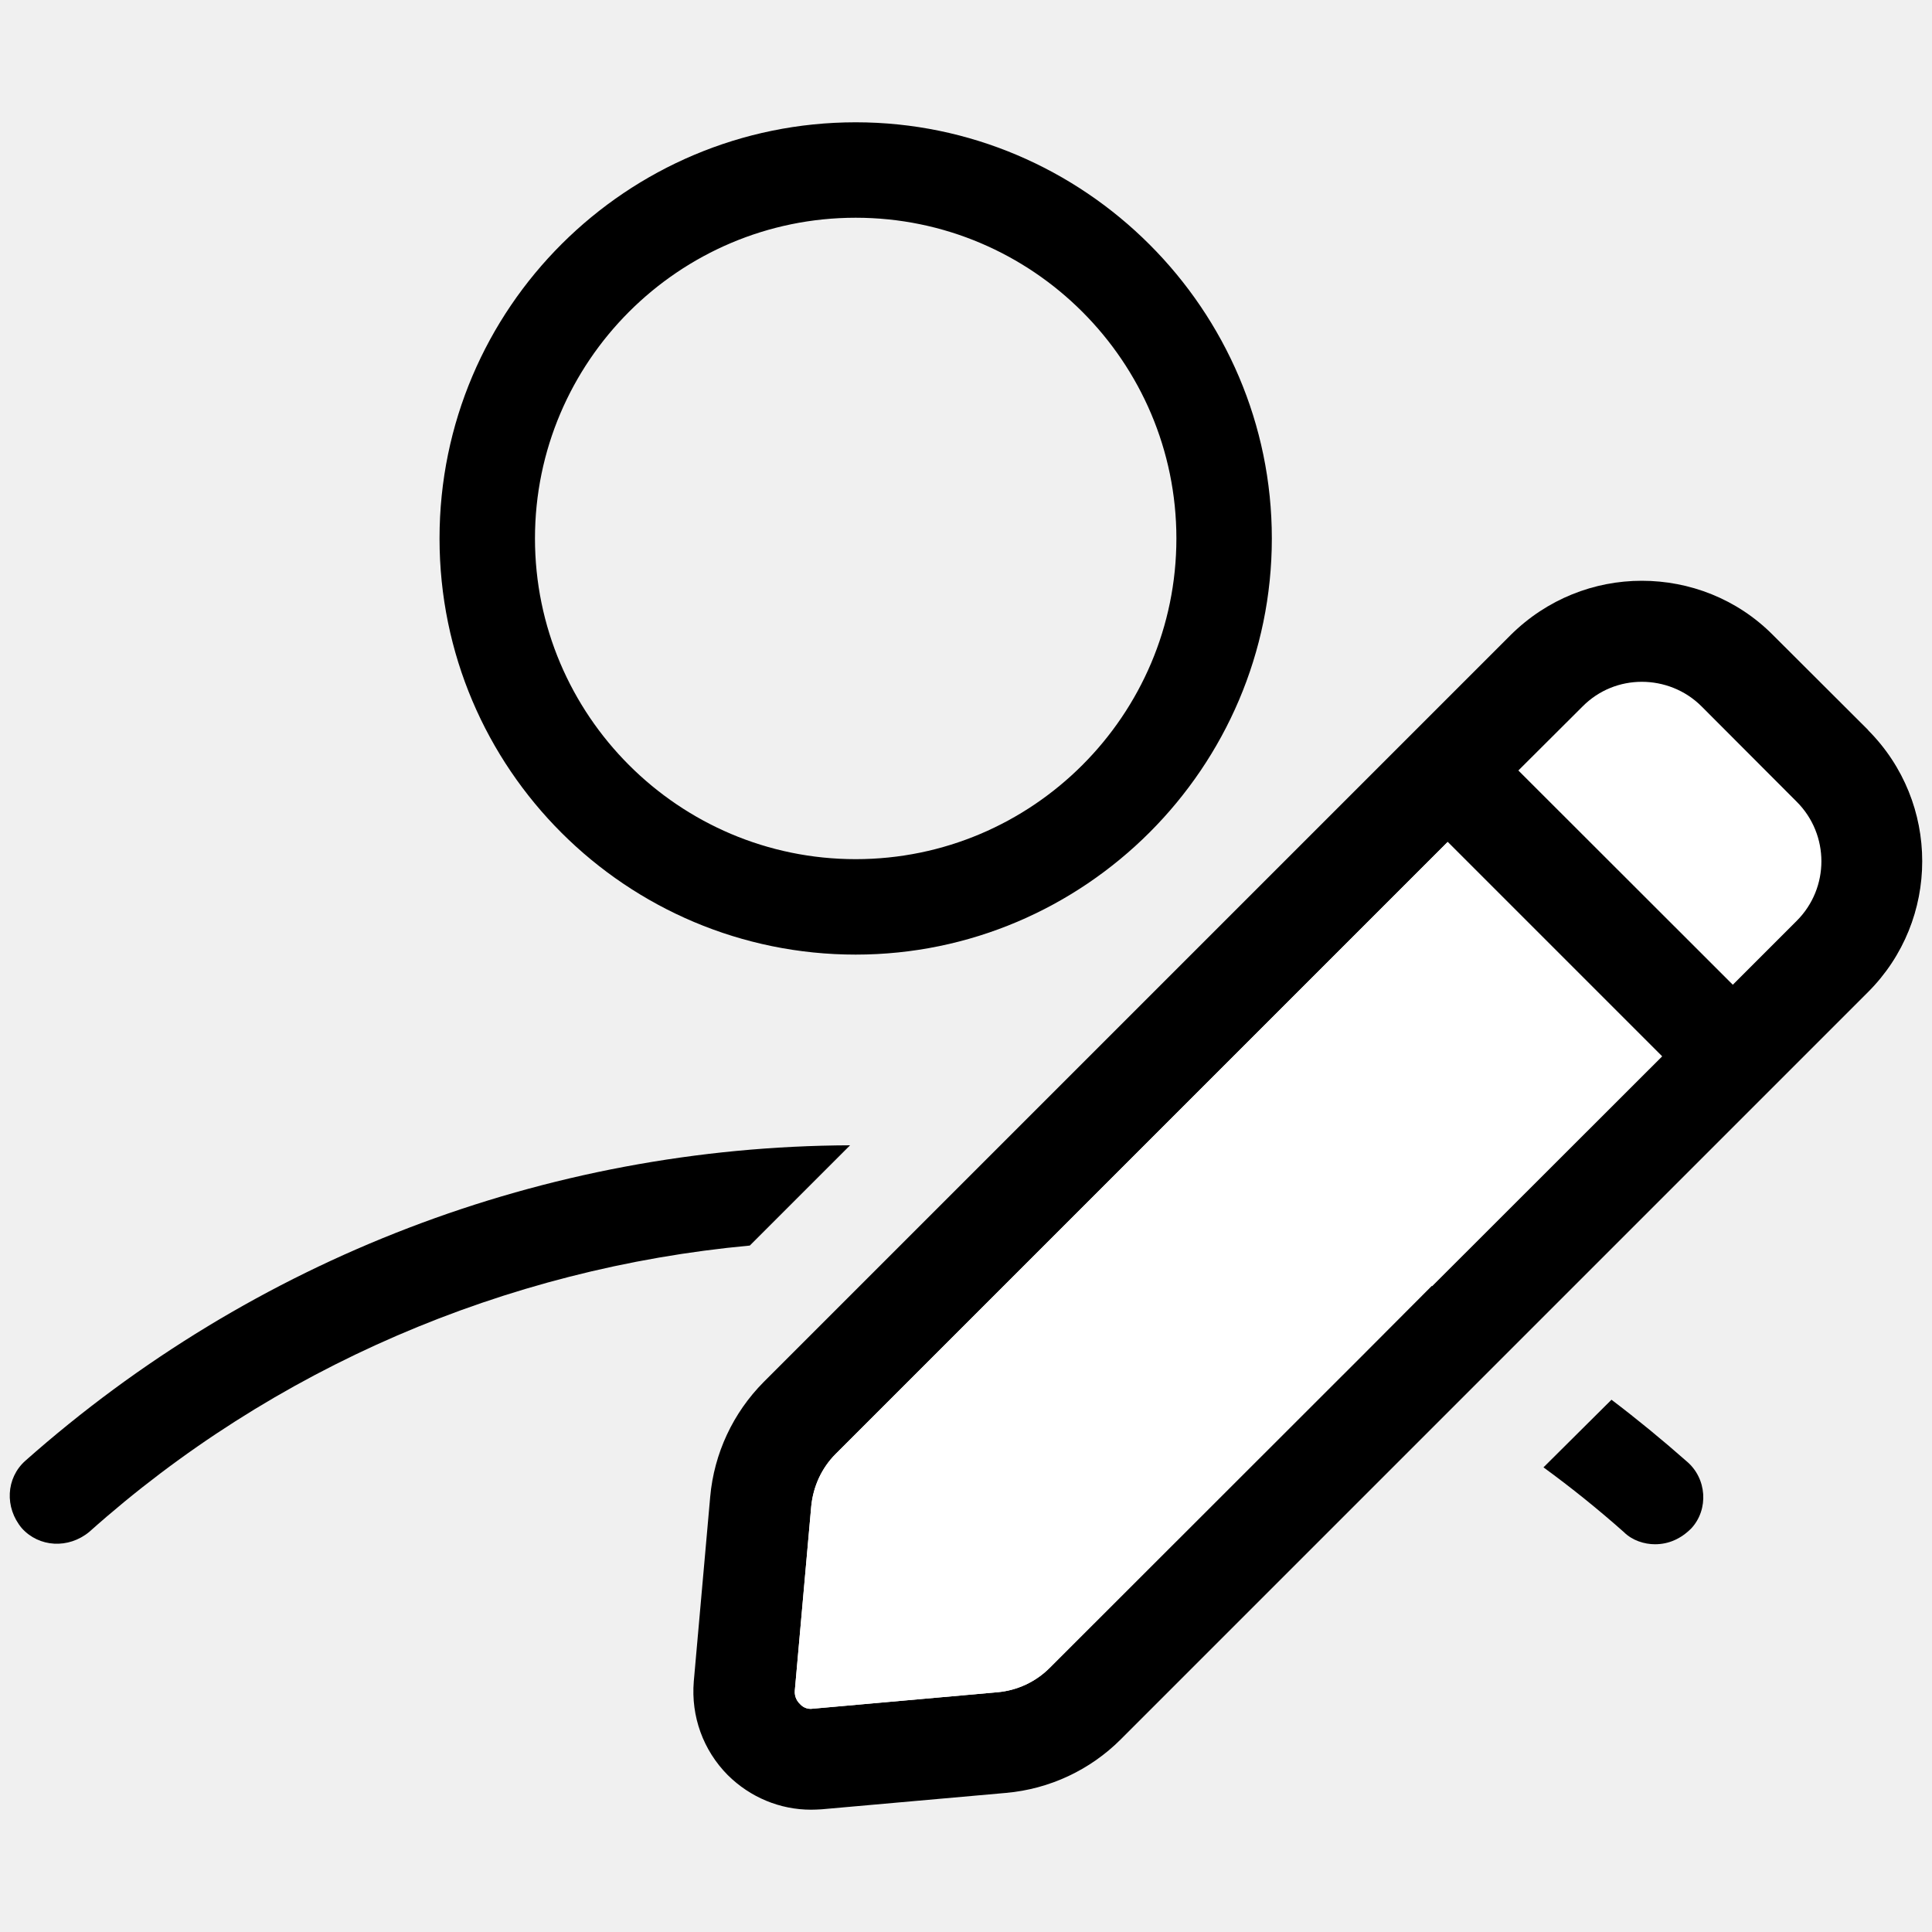
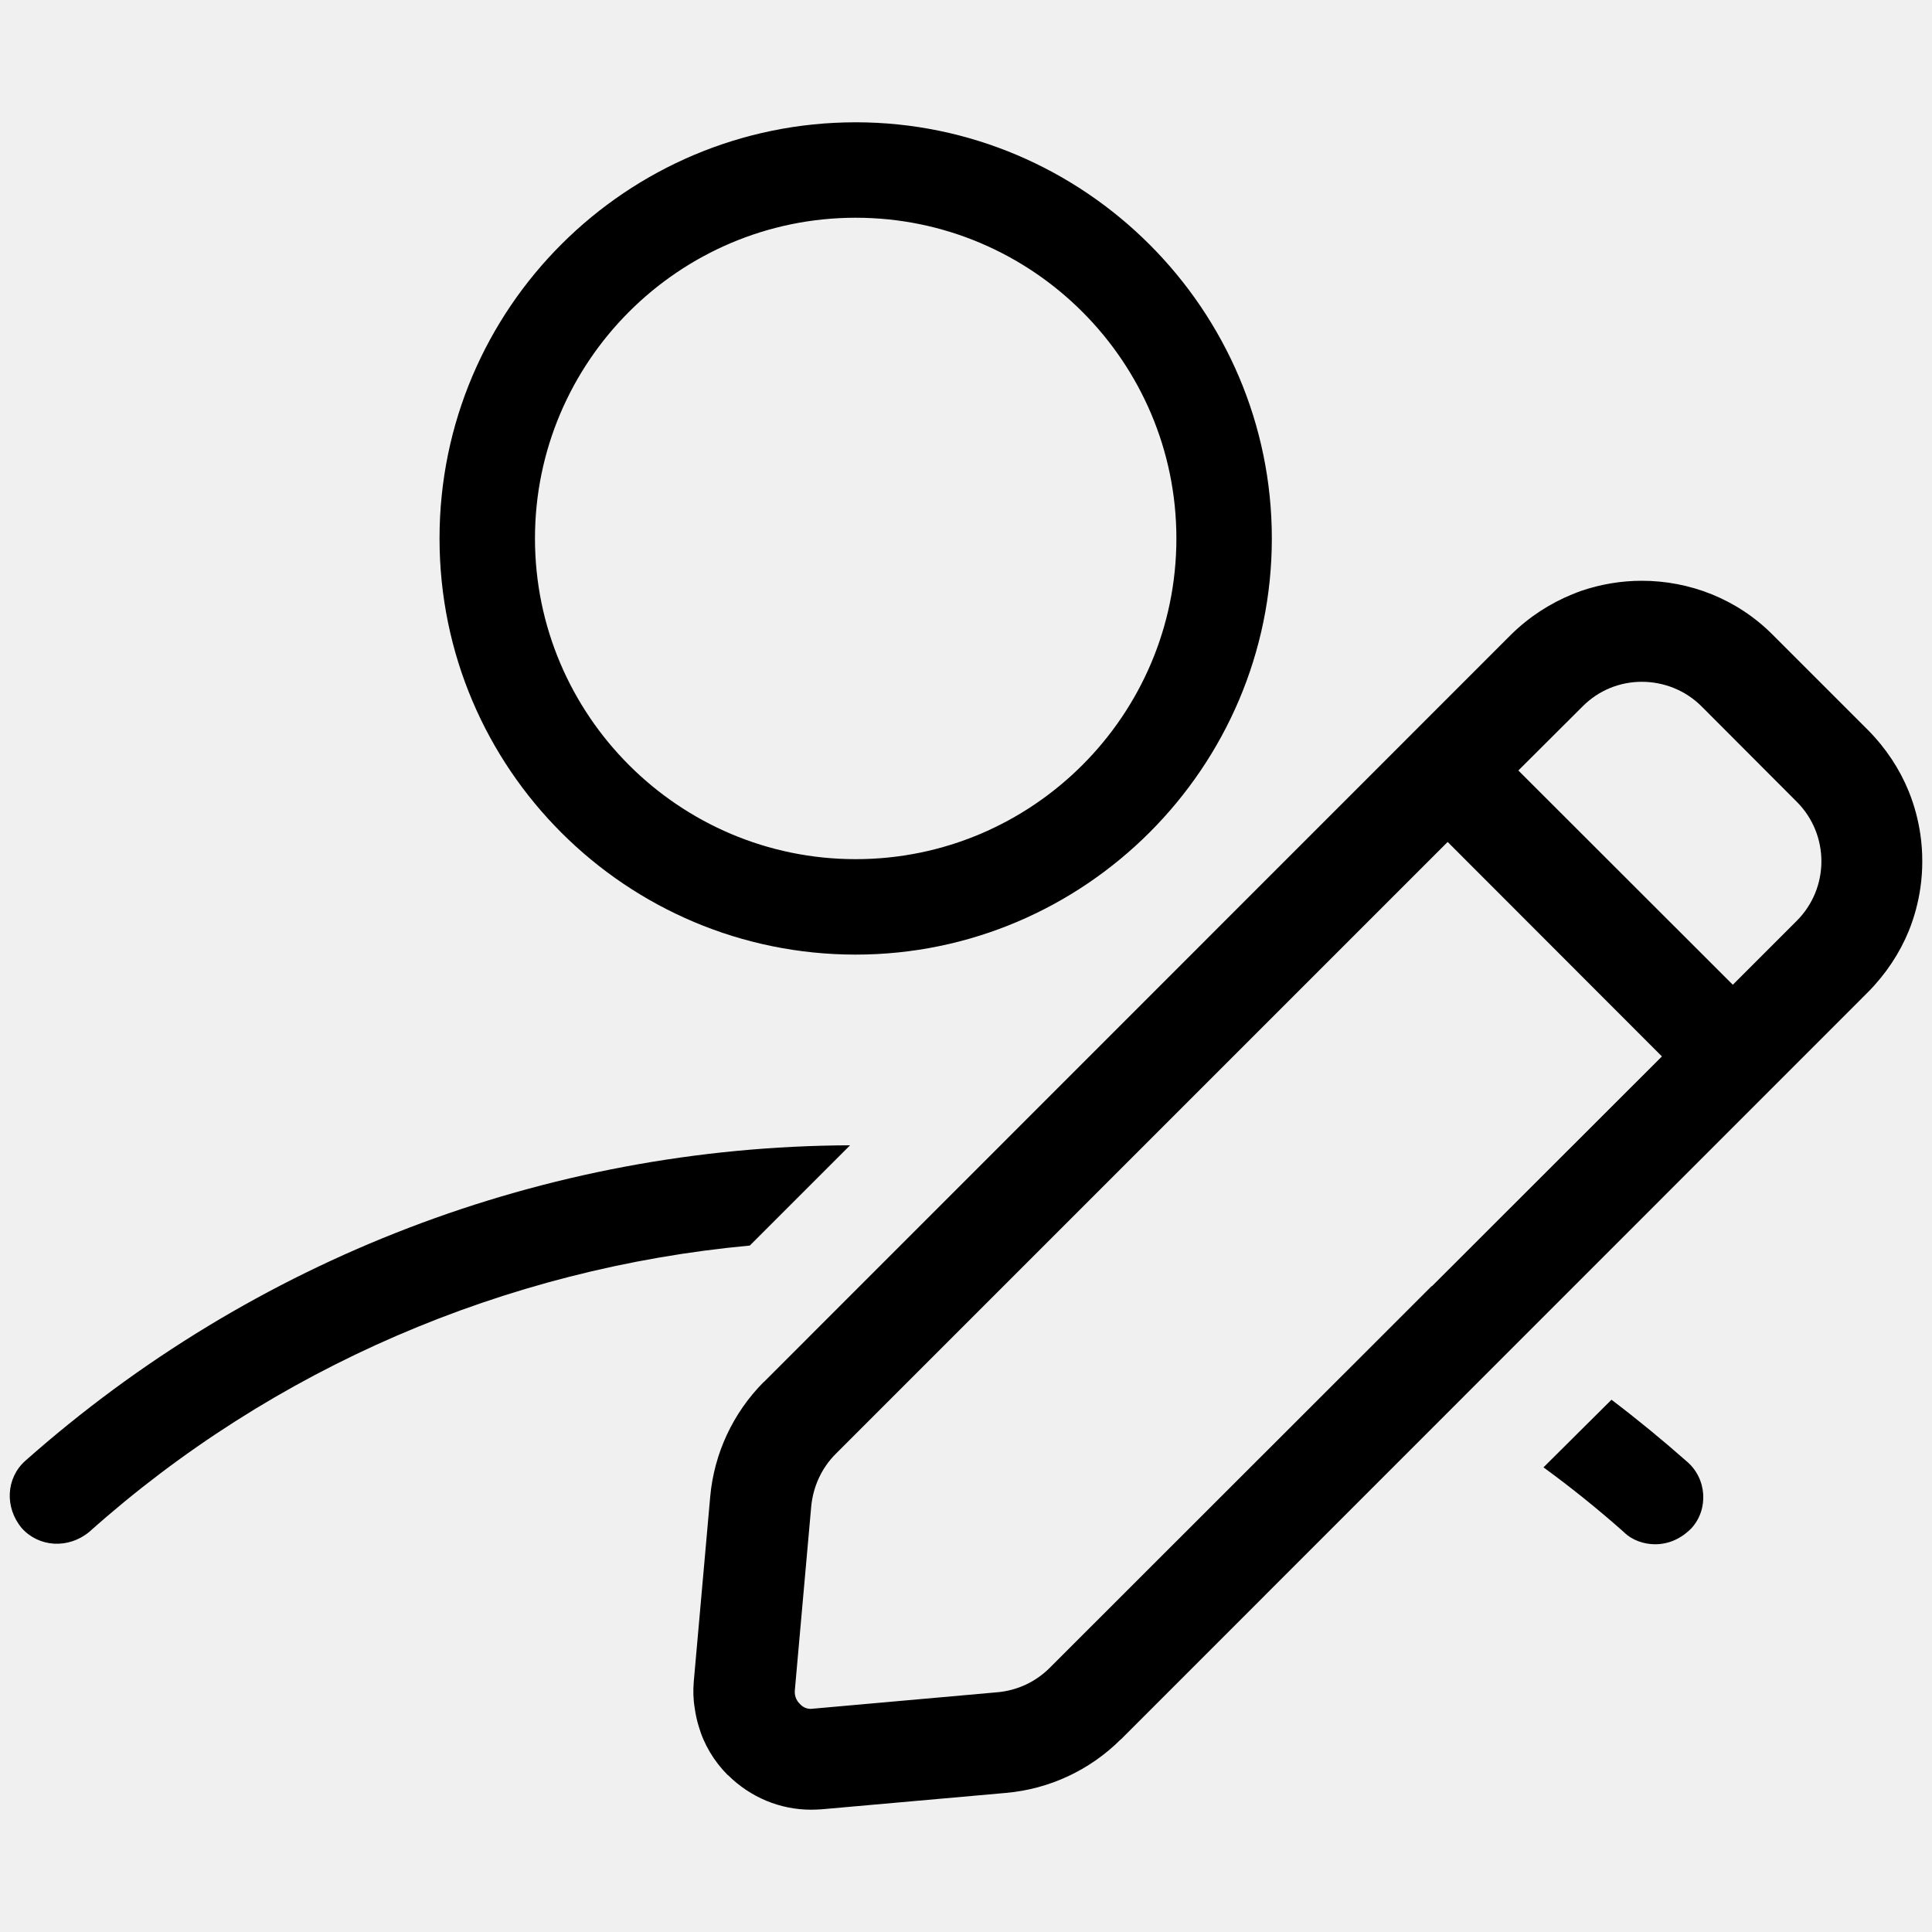
<svg xmlns="http://www.w3.org/2000/svg" id="Layer_1" version="1.1" viewBox="0 0 100 100">
  <defs>
    <style>
      .st0 {
        fill: #fff;
      }
    </style>
  </defs>
  <g>
    <path d="M44.29,49.41c11.85,0,21.54-9.69,21.54-21.54S56.13,6.33,44.29,6.33s-21.54,9.6-21.54,21.54,9.69,21.54,21.54,21.54ZM44.29,11.27c9.15,0,16.6,7.45,16.6,16.6s-7.45,16.6-16.6,16.6-16.6-7.45-16.6-16.6,7.45-16.6,16.6-16.6Z" />
-     <path d="M44,59.28l-5.19,5.19c-12.65,1.17-24.7,6.34-34.19,14.82-1.08.89-2.6.8-3.49-.19-.9-1.07-.82-2.6.18-3.49,11.78-10.44,26.91-16.27,42.7-16.33Z" />
+     <path d="M44,59.28l-5.19,5.19c-12.65,1.17-24.7,6.34-34.19,14.82-1.08.89-2.6.8-3.49-.19-.9-1.07-.82-2.6.18-3.49,11.78-10.44,26.91-16.27,42.7-16.33h-.01Z" />
    <path d="M87.54,79.11c-.54.54-1.17.82-1.88.82-.54,0-1.17-.19-1.61-.63-1.33-1.18-2.72-2.3-4.16-3.35l3.52-3.5c1.32,1,2.61,2.06,3.87,3.17,1.08.89,1.17,2.51.26,3.49Z" />
  </g>
  <g>
-     <g>
-       <path class="st0" d="M93,47.66l-3.31,3.31-11.1-11.09,3.32-3.31c.85-.86,1.96-1.28,3.07-1.28s2.24.42,3.09,1.27l4.93,4.94c1.7,1.7,1.7,4.46,0,6.16Z" />
-       <path class="st0" d="M96.7,51.35l-38.68,38.68c-1.59,1.59-3.69,2.57-5.93,2.77l-9.56.85c-.18.01-.36.02-.54.02-1.61,0-3.15-.64-4.31-1.79-1.28-1.29-1.92-3.05-1.76-4.85l.85-9.56c.2-2.24,1.18-4.34,2.77-5.94l38.67-38.67c1.87-1.86,4.33-2.8,6.78-2.8s4.92.93,6.78,2.8l4.94,4.93c3.74,3.75,3.74,9.82,0,13.56Z" />
-       <path d="M96.7,37.79l-4.94-4.93c-1.86-1.87-4.32-2.8-6.78-2.8s-4.9.94-6.78,2.8l-38.67,38.67c-1.59,1.6-2.57,3.7-2.77,5.94l-.85,9.56c-.15,1.8.48,3.56,1.76,4.85,1.16,1.15,2.7,1.79,4.31,1.79.18,0,.36-.01.54-.02l9.56-.85c2.24-.2,4.34-1.18,5.93-2.77l38.68-38.68c3.74-3.74,3.74-9.81,0-13.56ZM74.1,66.56l-3.66,3.67-16.11,16.1c-.73.73-1.69,1.17-2.7,1.26l-9.54.85c-.36.06-.6-.14-.69-.25-.11-.1-.29-.34-.26-.69l.85-9.54c.1-1.02.54-1.98,1.26-2.7l31.68-31.68,11.1,11.1-11.9,11.89ZM93,47.66l-3.31,3.31-11.1-11.09,3.32-3.31c.85-.86,1.96-1.28,3.07-1.28s2.24.42,3.09,1.27l4.93,4.94c1.7,1.7,1.7,4.46,0,6.16Z" />
-     </g>
-     <path class="st0" d="M86,54.67l-11.9,11.89-3.66,3.67-16.11,16.1c-.73.73-1.69,1.17-2.7,1.26l-9.54.85c-.36.06-.6-.14-.69-.25-.11-.1-.29-.34-.26-.69l.85-9.54c.1-1.02.54-1.98,1.26-2.7l31.68-31.68,11.1,11.1Z" />
+     <path class="st0" d="M99.4,43.2c-.11-.76-.31-1.51-.6-2.23-.46-1.16-1.16-2.24-2.1-3.18h-.01l-4.93-4.93c-1.86-1.87-4.32-2.8-6.78-2.8-1.07,0-2.14.18-3.16.53-.15.06-.3.11-.44.17-1.15.47-2.24,1.17-3.18,2.1l-38.66,38.67c-1.59,1.6-2.57,3.7-2.77,5.94l-.85,9.56c-.04.47-.03.94.04,1.39.04.31.11.62.2.92.29.94.8,1.81,1.52,2.54,1.16,1.15,2.69,1.79,4.3,1.79.18,0,.36-.01.54-.02l9.56-.85c2.24-.2,4.34-1.18,5.93-2.77h.01l38.68-38.68c.94-.94,1.64-2.02,2.1-3.17.29-.72.49-1.47.6-2.23.13-.91.13-1.84,0-2.75ZM81.91,36.57c.85-.86,1.96-1.28,3.07-1.28s2.24.42,3.09,1.27l4.93,4.94c1.7,1.7,1.7,4.46,0,6.16l-3.31,3.31-11.1-11.09,3.32-3.31ZM54.33,86.33c-.73.73-1.69,1.17-2.7,1.26l-9.54.85c-.36.06-.6-.14-.69-.25-.11-.1-.29-.34-.26-.69l.85-9.54c.1-1.02.54-1.98,1.26-2.7l31.68-31.68,11.09,11.1-11.9,11.89h-.02s-3.66,3.66-3.66,3.66l-16.11,16.1Z" />
+     <path d="M99.4,43.2c-.11-.76-.31-1.51-.6-2.23-.47-1.16-1.18-2.24-2.11-3.18l-4.93-4.93c-1.86-1.87-4.32-2.8-6.78-2.8-1.07,0-2.14.18-3.16.53-.15.06-.3.11-.44.17-1.15.47-2.24,1.17-3.18,2.1l-38.66,38.67h-.01c-1.59,1.6-2.57,3.7-2.77,5.94l-.85,9.56c-.04.47-.03.93.05,1.39.04.31.11.62.2.92.27.94.79,1.82,1.51,2.54h.01c1.16,1.15,2.69,1.79,4.3,1.79.18,0,.36-.01.54-.02l9.56-.85c2.24-.2,4.34-1.18,5.93-2.77h.01l38.67-38.68c.93-.94,1.64-2.02,2.11-3.17.29-.72.49-1.47.6-2.23.13-.91.13-1.84,0-2.75ZM74.12,66.57h-.02s-3.66,3.66-3.66,3.66l-16.11,16.1c-.73.73-1.69,1.17-2.7,1.26l-9.54.85c-.36.06-.6-.14-.69-.25-.11-.1-.29-.34-.26-.69l.85-9.54c.1-1.02.54-1.98,1.26-2.7l31.68-31.68,11.09,11.1-11.9,11.89ZM93,47.66l-3.31,3.31-11.1-11.09,3.32-3.31c.85-.86,1.96-1.28,3.07-1.28s2.24.42,3.09,1.27l4.93,4.94c1.7,1.7,1.7,4.46,0,6.16Z" />
  </g>
</svg>
